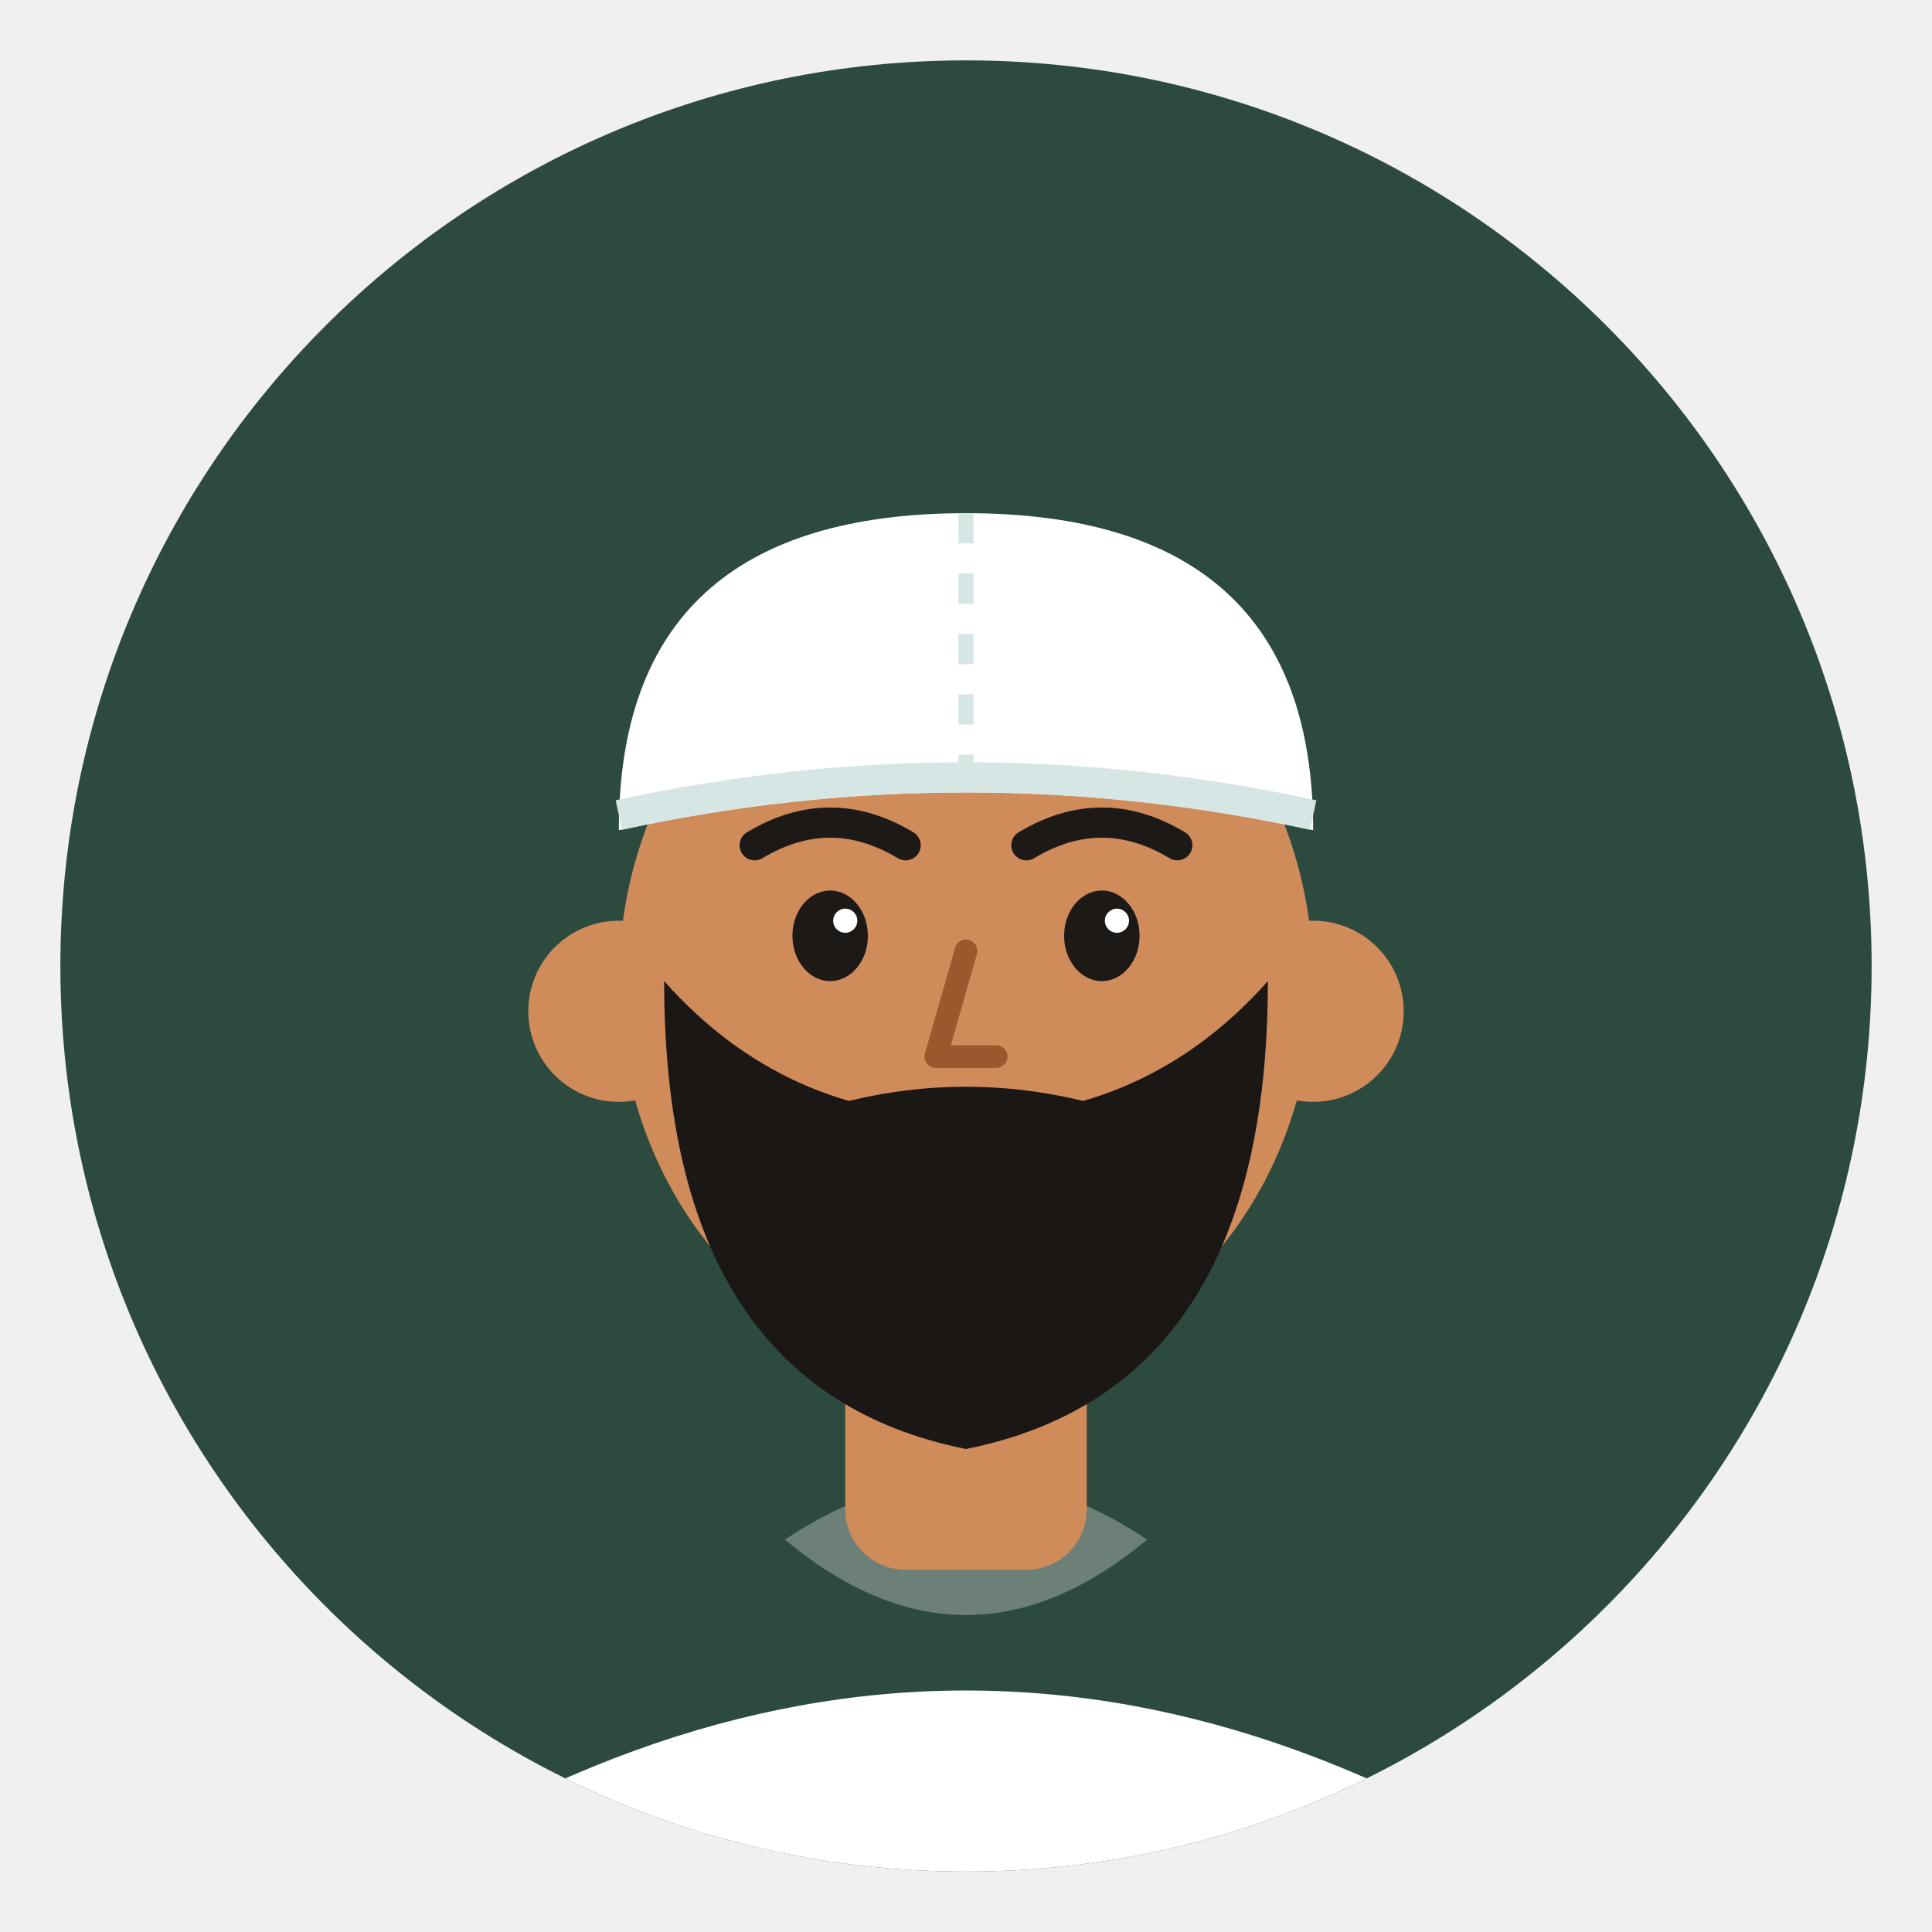
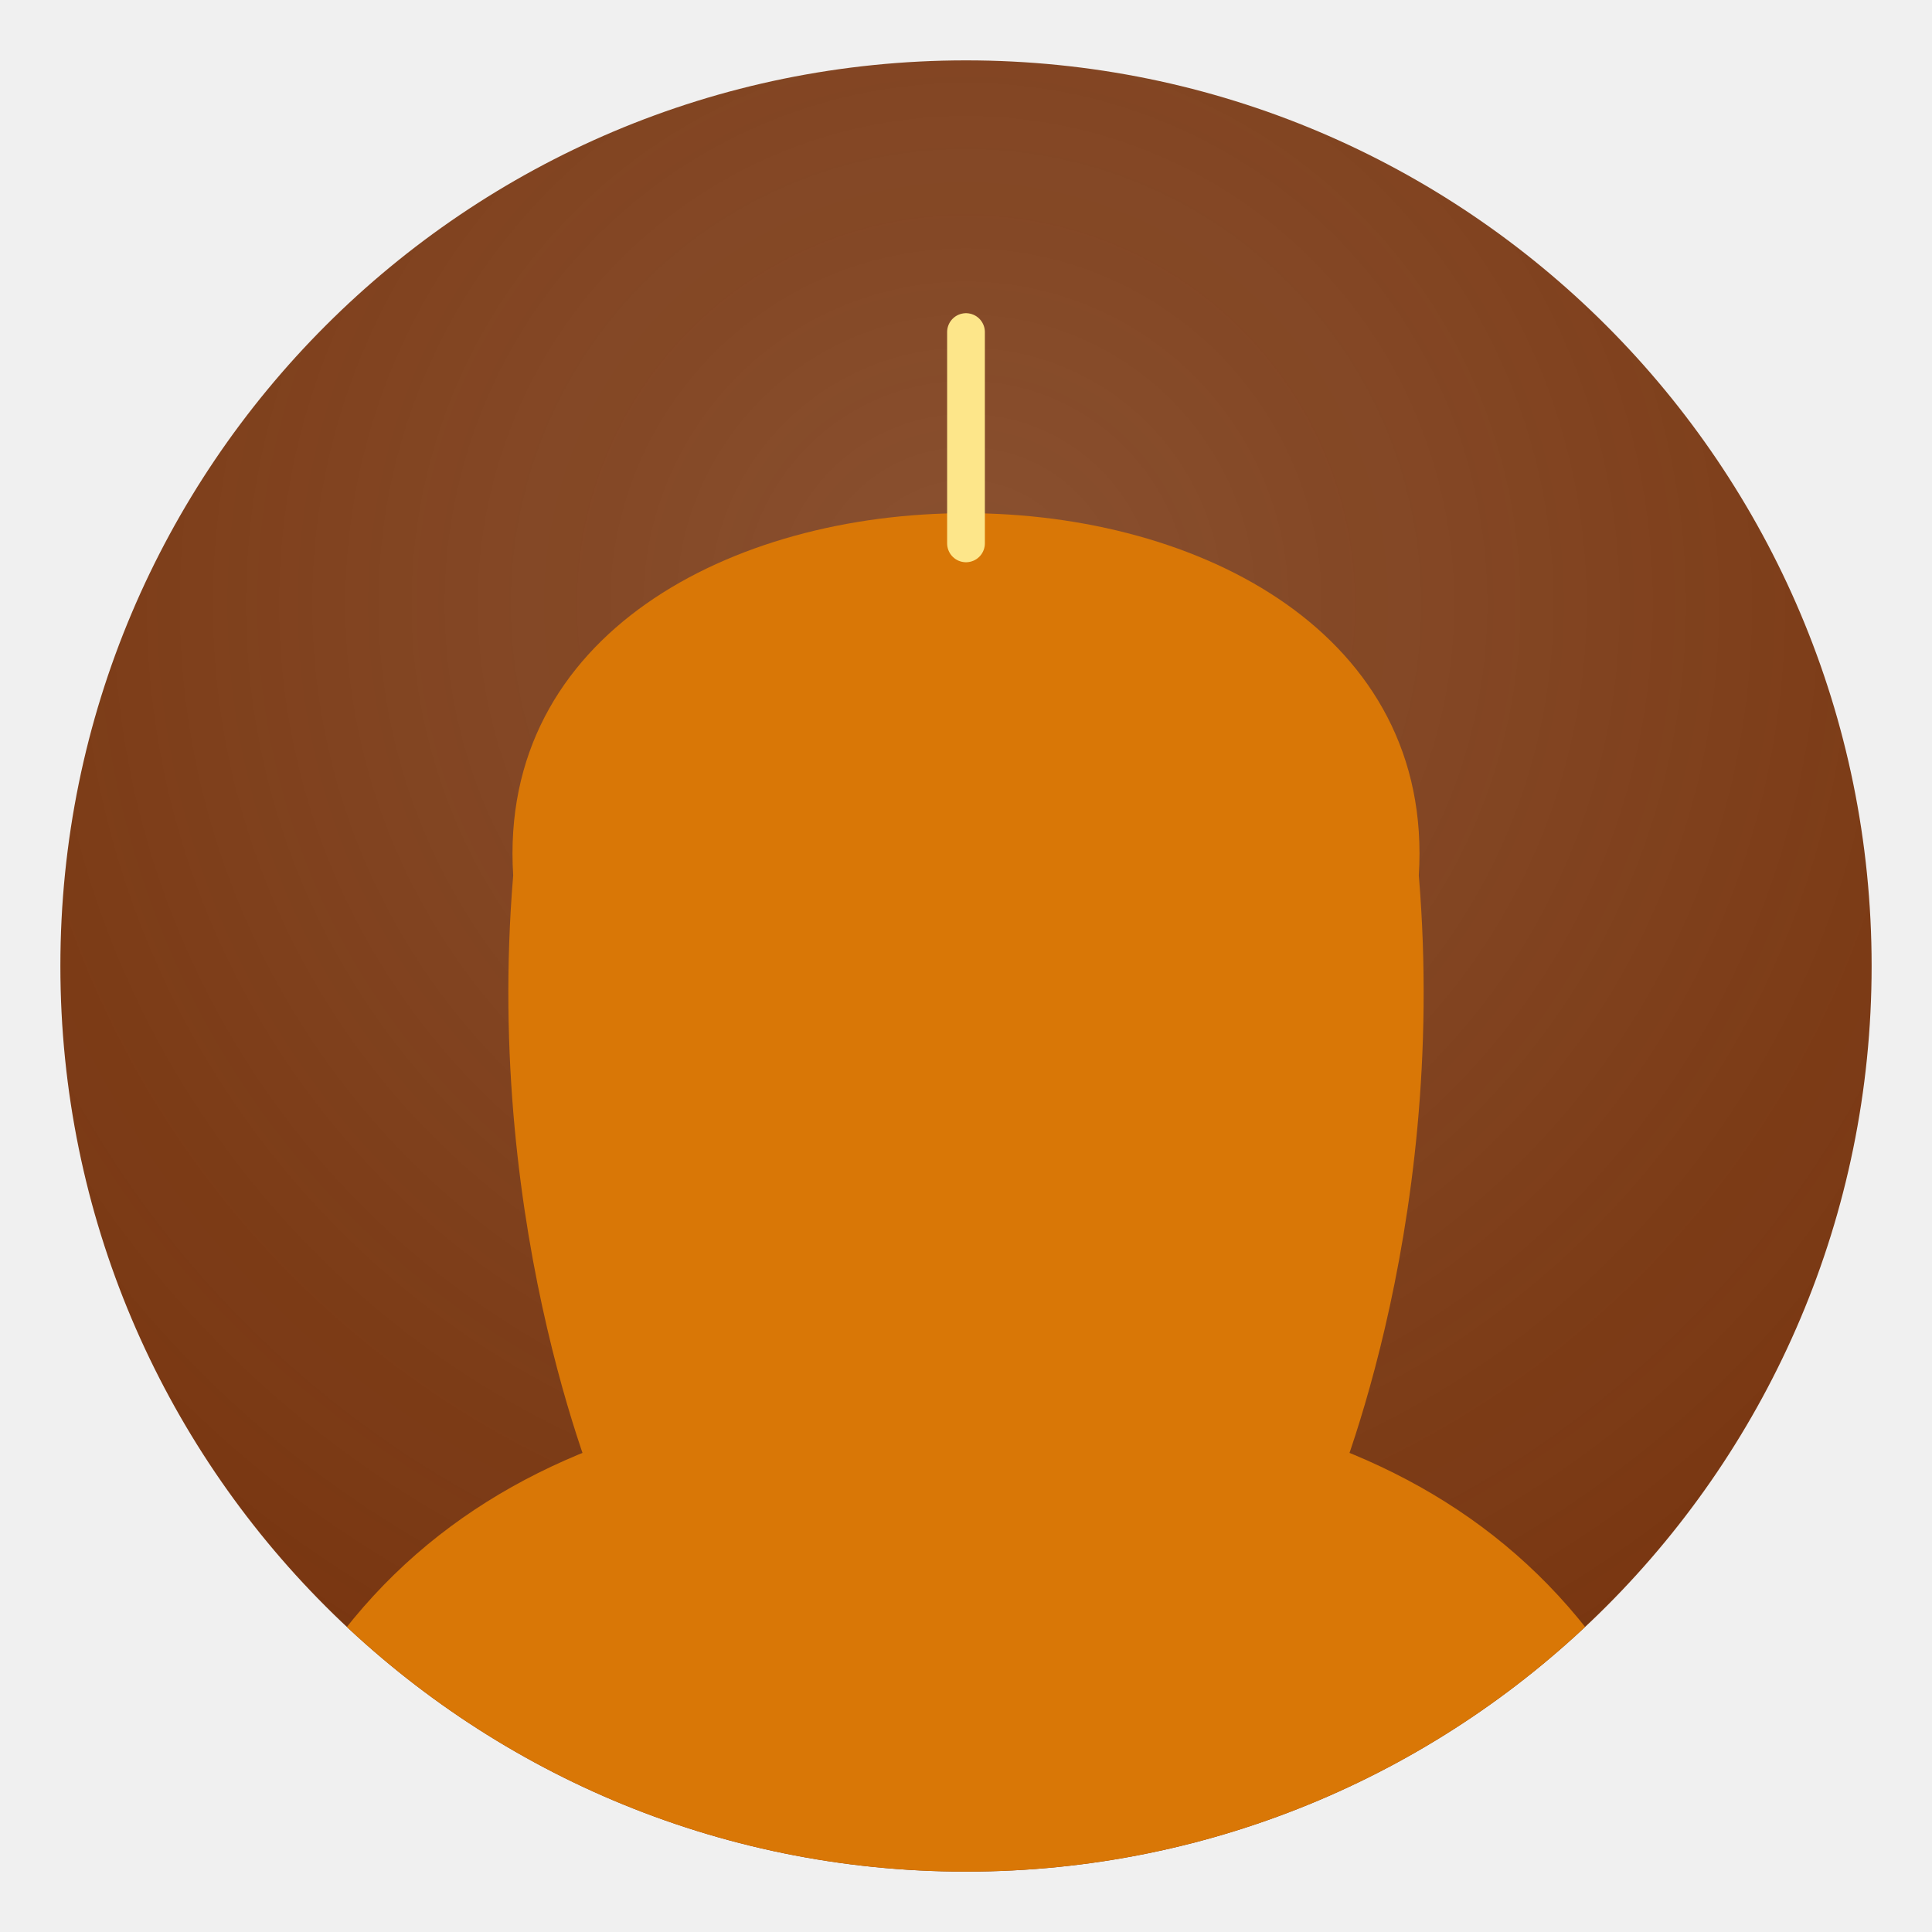
<svg xmlns="http://www.w3.org/2000/svg" viewBox="0 0 128 128" width="128" height="128">
  <defs>
-     <clipPath id="circleClip_m7">
+     <clipPath id="clip_m7">
      <circle cx="64" cy="64" r="60" />
    </clipPath>
+     <radialGradient id="grad_m7" cx="50%" cy="30%" r="70%">
+       <stop offset="0%" stop-color="#78350F" stop-opacity="0.85" />
+       <stop offset="100%" stop-color="#78350F" />
+     </radialGradient>
  </defs>
-   <circle cx="64" cy="64" r="60" fill="#2D4A3E" />
-   <g clip-path="url(#circleClip_m7)">
-     <path d="M20 128 Q64 96 108 128 L108 128 L20 128 Z" fill="#FFFFFF" />
-     <path d="M52 102 Q64 112 76 102 Q64 94 52 102 Z" fill="#FFFFFF" opacity="0.3" />
-     <rect x="56" y="80" width="16" height="24" rx="4" fill="#D08B5B" />
-     <circle cx="41" cy="67" r="6" fill="#D08B5B" />
-     <circle cx="87" cy="67" r="6" fill="#D08B5B" />
-     <ellipse cx="64" cy="65" rx="23" ry="26" fill="#D08B5B" />
-     <ellipse cx="55" cy="62" rx="2.5" ry="3" fill="#1C1917" />
-     <ellipse cx="73" cy="62" rx="2.5" ry="3" fill="#1C1917" />
-     <circle cx="56" cy="61" r="0.8" fill="#FFFFFF" />
-     <circle cx="74" cy="61" r="0.8" fill="#FFFFFF" />
-     <path d="M50 56 Q55 53 60 56" stroke="#1C1917" stroke-width="2" stroke-linecap="round" fill="none" />
-     <path d="M68 56 Q73 53 78 56" stroke="#1C1917" stroke-width="2" stroke-linecap="round" fill="none" />
-     <path d="M64 63 L62 70 L66 70" stroke="#78350F" stroke-width="1.5" stroke-linecap="round" stroke-linejoin="round" fill="none" opacity="0.6" />
-     <path d="M59 76 Q64 80 69 76" stroke="#78350F" stroke-width="1.5" stroke-linecap="round" fill="none" />
-     <path d="M44 65 Q44 92 64 96 Q84 92 84 65 Q76 74 64 74 Q52 74 44 65 Z" fill="#1B1714" />
-     <path d="M56 73 Q64 71 72 73 Q64 76 56 73 Z" fill="#1B1714" />
-     <path d="M41 55 Q41 34 64 34 Q87 34 87 55 Q64 50 41 55 Z" fill="#FFFFFF" />
-     <path d="M41 54 Q64 49 87 54" stroke="#D5E6E4" stroke-width="2" fill="none" />
-     <line x1="64" y1="34" x2="64" y2="52" stroke="#D5E6E4" stroke-width="1" stroke-dasharray="2,2" />
+   <circle cx="64" cy="64" r="60" fill="url(#grad_m7)" />
+   <g clip-path="url(#clip_m7)">
+     <path d="M14 128 C20 100, 40 92, 64 92 C88 92, 108 100, 114 128 Z" fill="#D97706" />
+     <path d="M52 92 C56 102, 72 102, 76 92 Z" fill="#FDE68A" opacity="0.3" />
+     <rect x="55" y="74" width="18" height="22" rx="4" fill="#E5C29F" />
+     <ellipse cx="64" cy="58" rx="21" ry="24" fill="#E5C29F" />
+     <path d="M34 58 C32 26, 96 26, 94 58 C96 82, 88 100, 88 100 L40 100 C40 100, 32 82, 34 58 Z" fill="#D97706" />
+     <path d="M64 22 L64 36" stroke="#FDE68A" stroke-width="2.5" stroke-linecap="round" />
  </g>
</svg>
